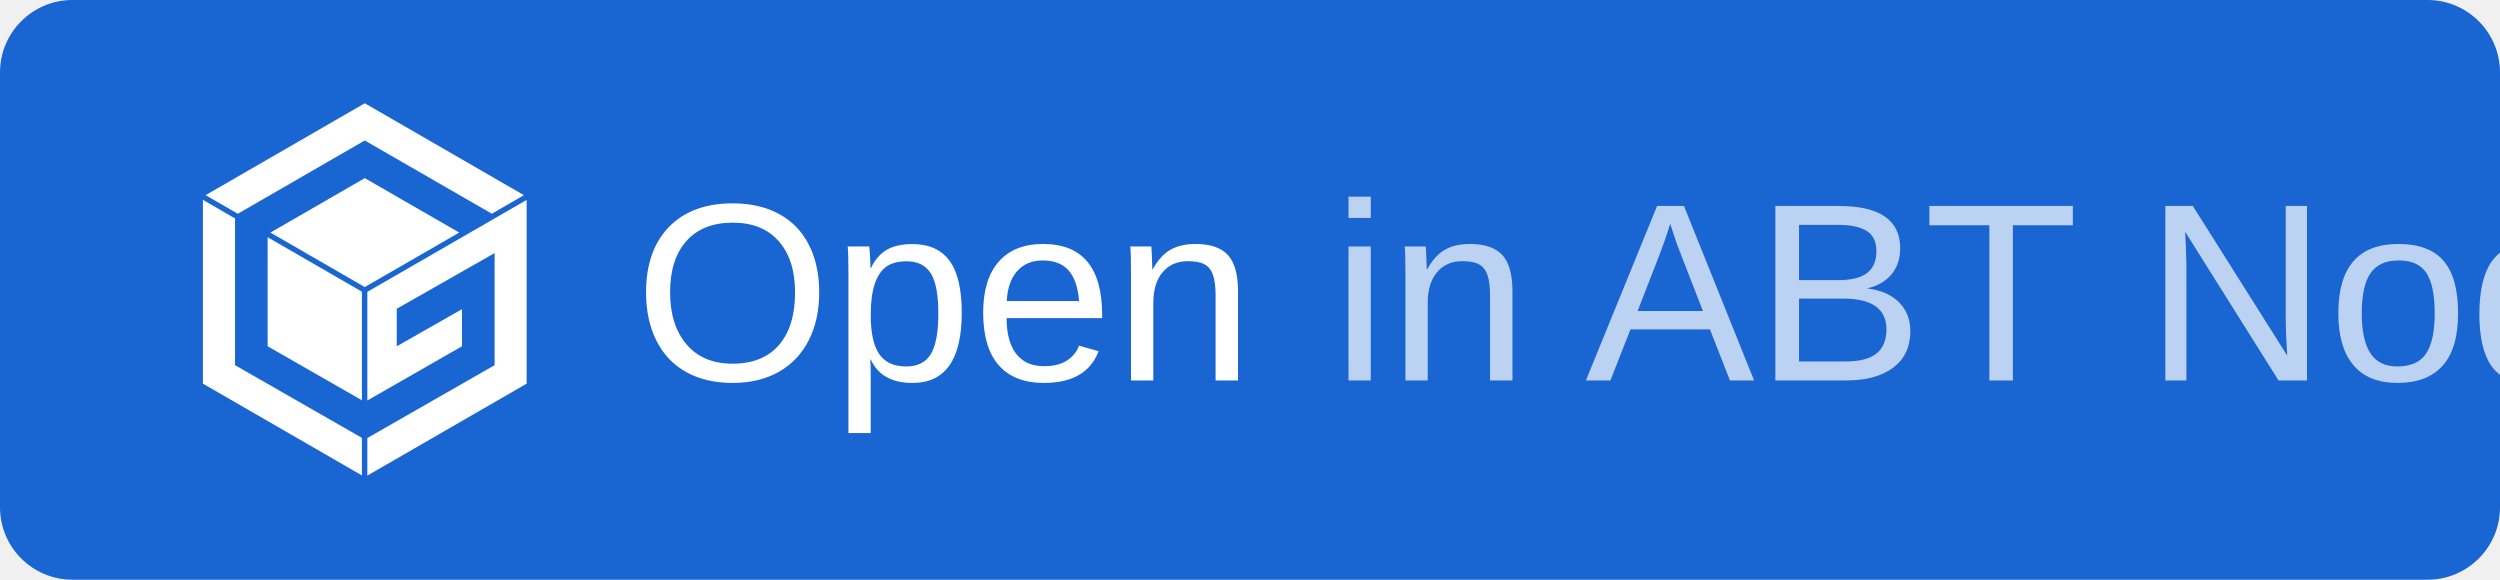
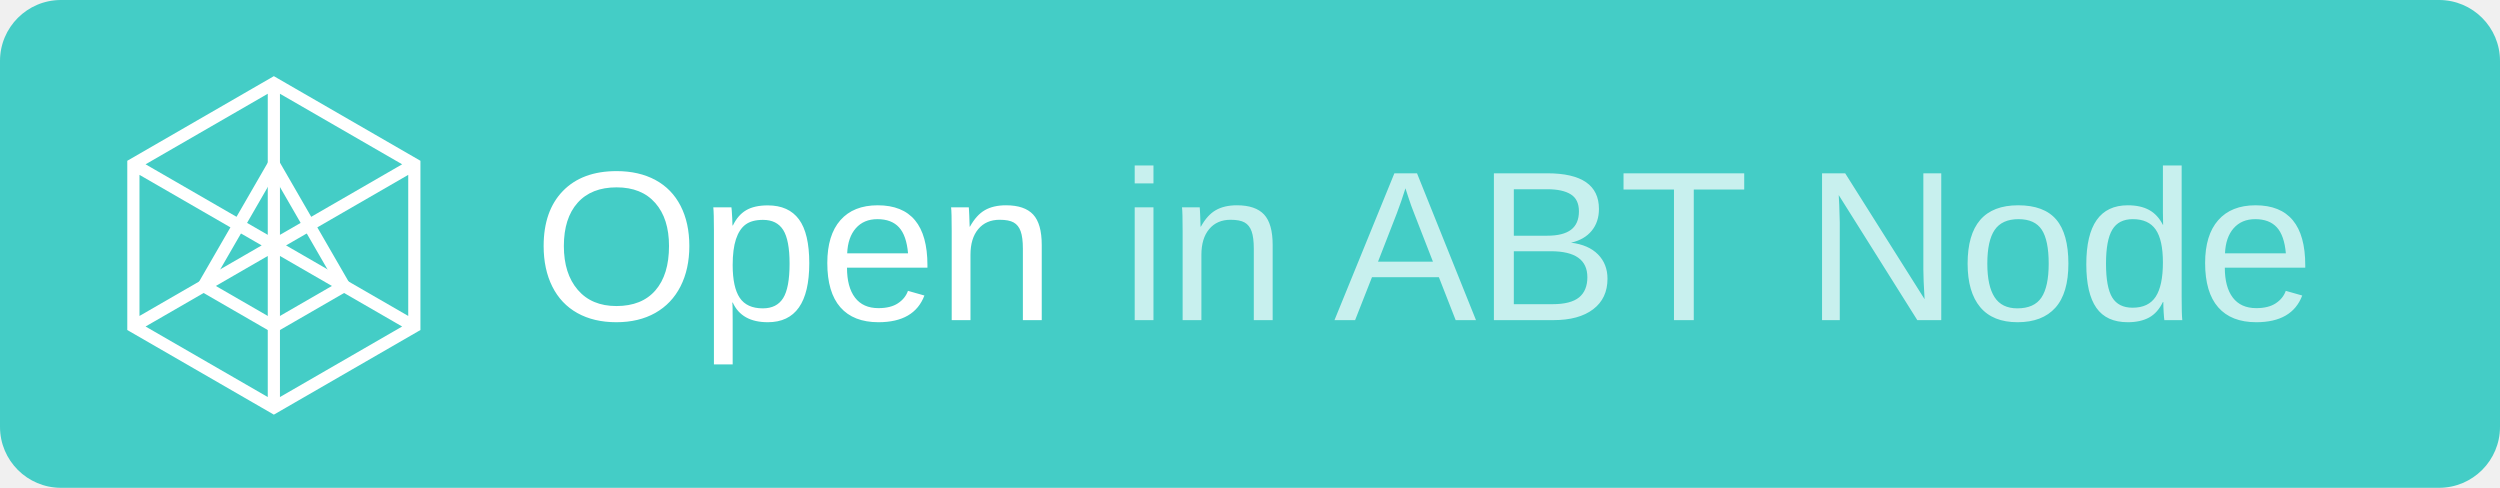
- <svg xmlns="http://www.w3.org/2000/svg" width="138px" height="32px" viewBox="0 0 1380 320">
+ <svg xmlns="http://www.w3.org/2000/svg" width="164px" height="32px" viewBox="0 0 1640 320">
  <g fill="none" fill-rule="evenodd">
-     <rect width="1380" height="320" fill="#1966D2" rx="40" />
+     <rect width="1640" height="320" fill="#44cdc6" rx="40" />
    <text fill="#FFF" font-family="Arial,Helvetica,sans-serif" font-size="140" opacity=".704">
      <tspan x="735" y="210">in ABT Node</tspan>
    </text>
    <text fill="#FFF" font-family="Arial,Helvetica,sans-serif" font-size="140">
      <tspan x="350" y="210">Open</tspan>
    </text>
-     <g fill="#FFF">
-       <path d="M129.74 201.58v-81.01L112 110.33V211.77l87.77 50.66V241.7z" />
-       <path d="M199.77 220.95V161l-52.03-30.04v60.19zM201.35 77.55l70.14 40.42 17.72-10.23L201.35 57l-87.86 50.73 17.78 10.26z" />
-       <path d="M253.48 128.37l-52.12-30.04-52.09 30.05 52.08 30.07zM202.77 221.06l52.25-29.92v-20.48l-36.01 20.49v-20.71l54.01-30.74v61.88l-70.25 40.21v20.74l87.93-50.75V110.35l-87.93 50.75zM201.35 160.18v.01-.01z" />
+     <g stroke="#000" id="svg_7" fill-rule="evenodd" fill="none">
+       <path stroke="#FFF" stroke-width="8" id="svg_8" d="m87.5,107.78l92.148,-53.203l92.153,53.203l0,106.407l-92.148,53.203l-92.153,-53.203l0,-106.407zm92.148,-53.203l0,212.816m-92.148,-159.61l184.301,106.407m-184.301,0l184.301,-106.407" />
+       <path stroke="#FFF" stroke-width="8" id="svg_9" d="m179.648,214.187l46.078,-26.602l-46.074,-79.805l-46.074,79.805l46.07,26.602z" />
    </g>
  </g>
</svg>
